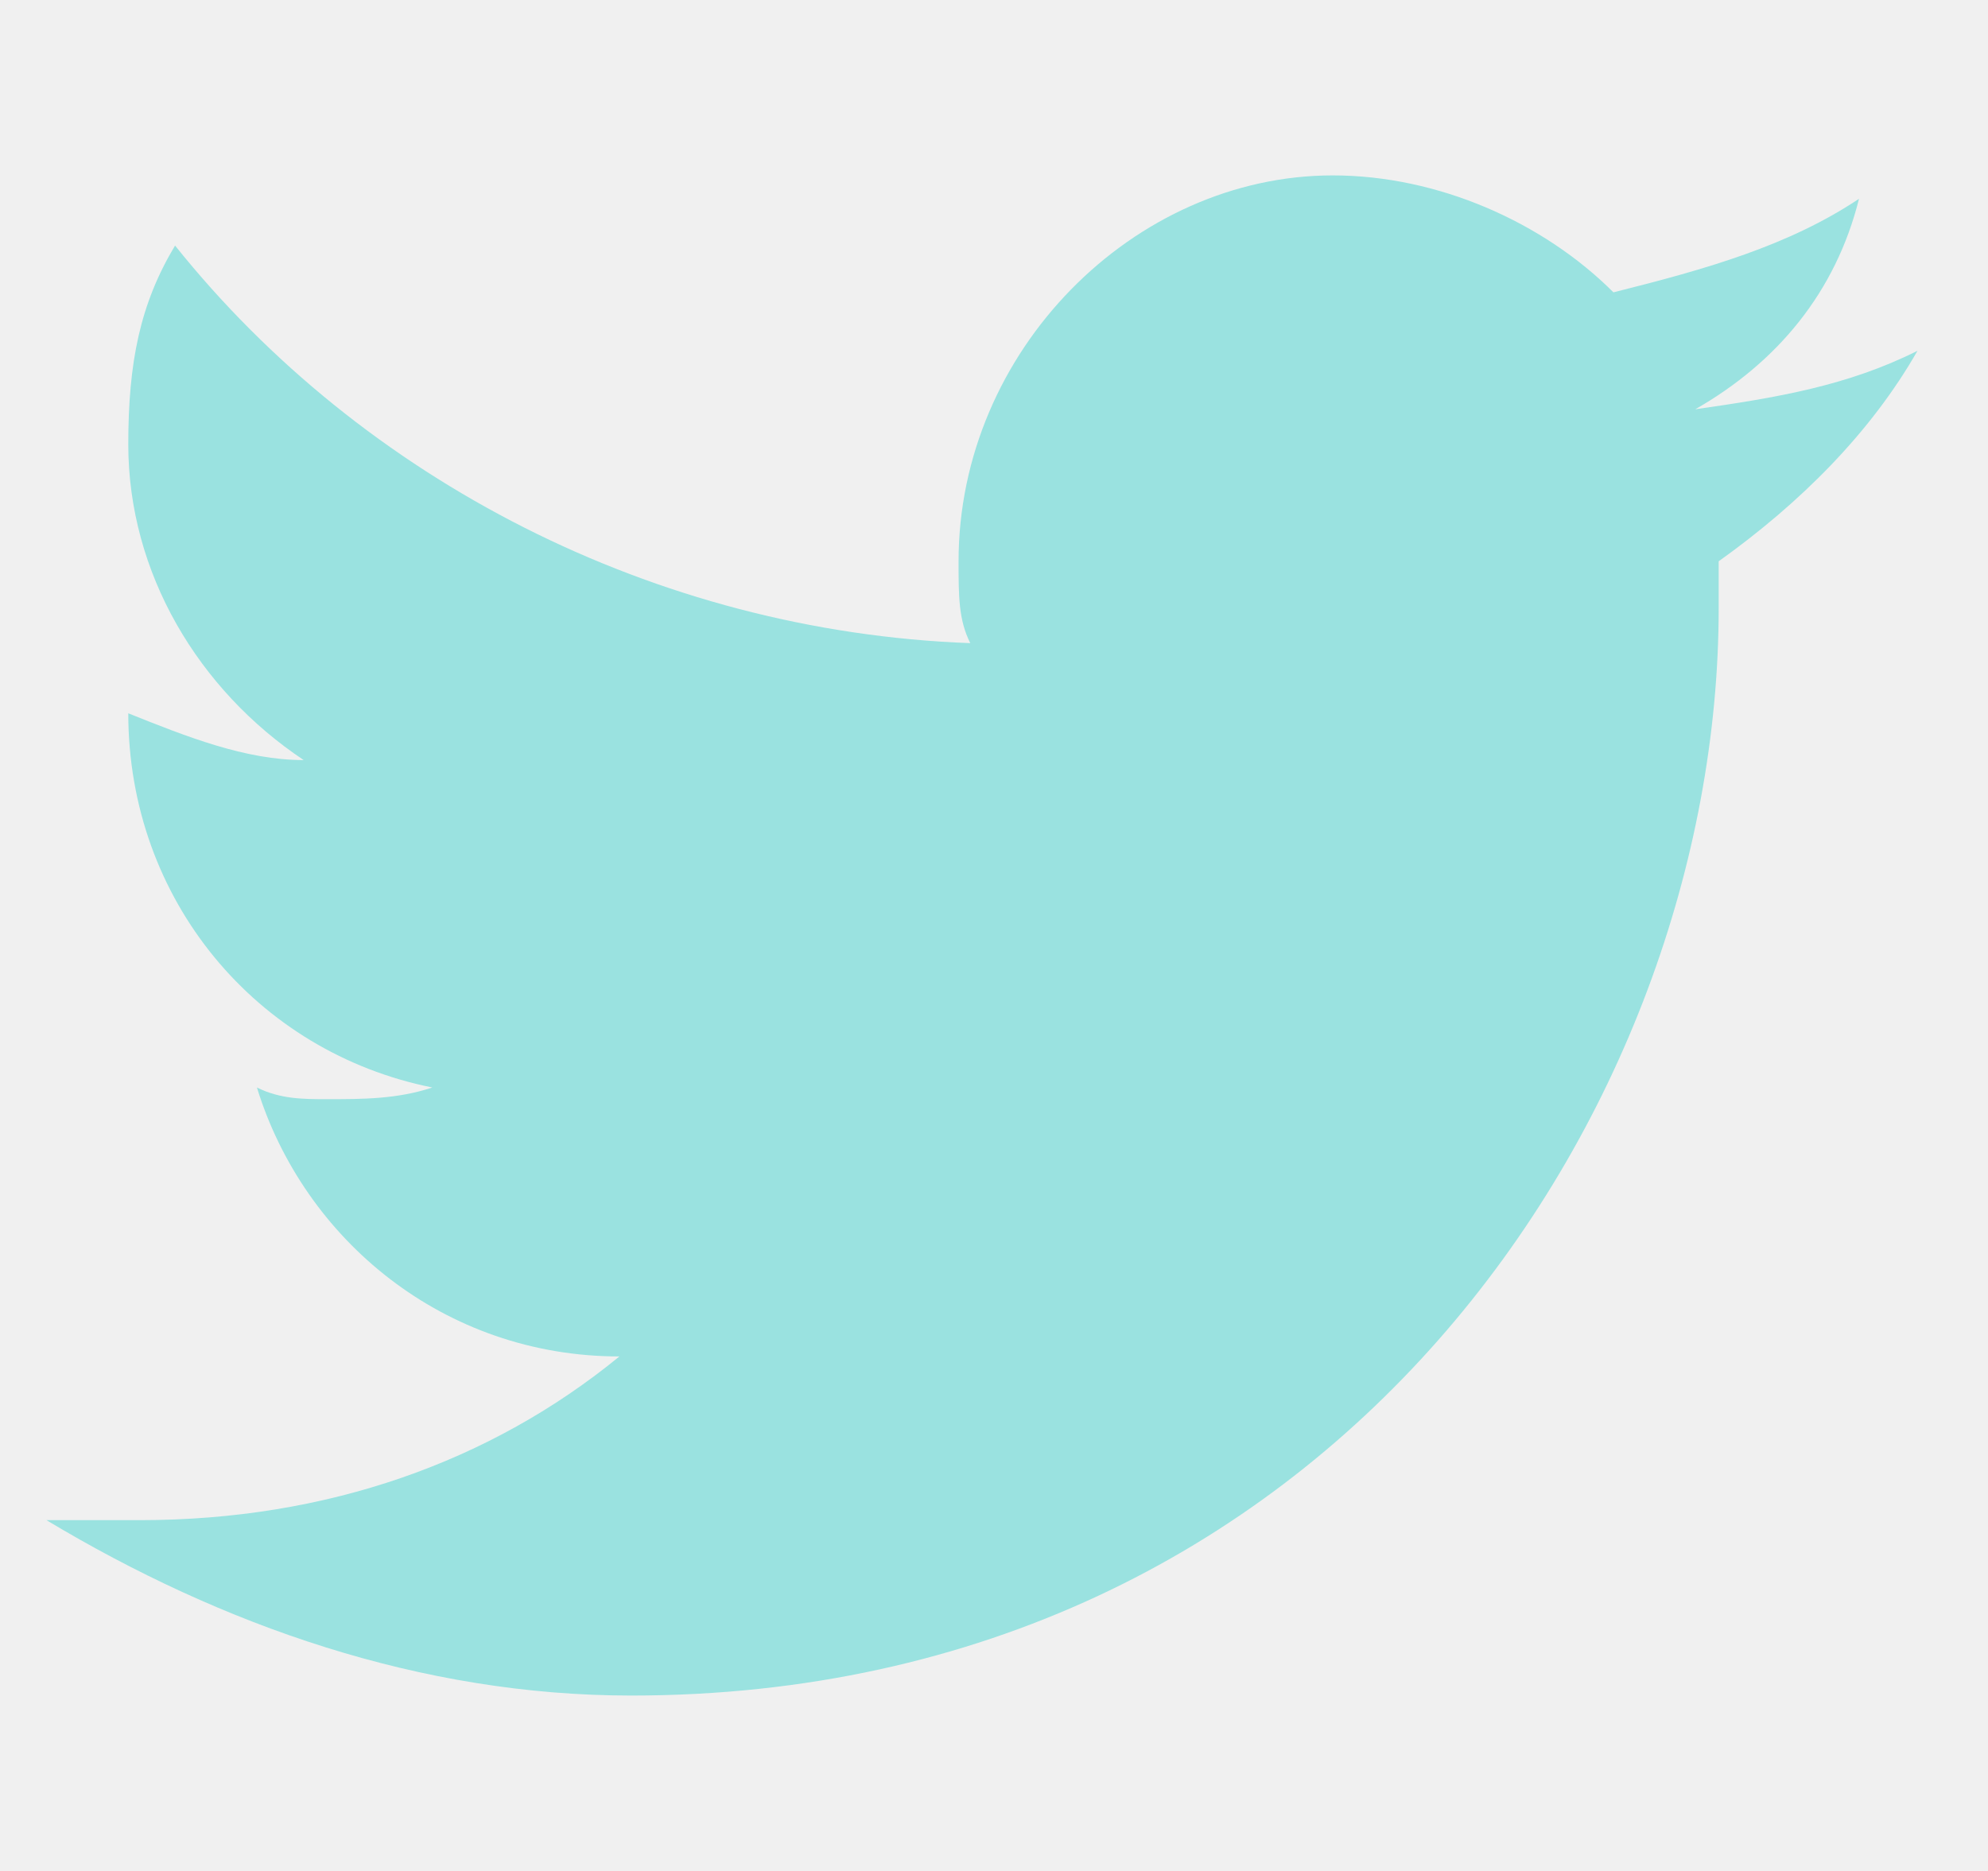
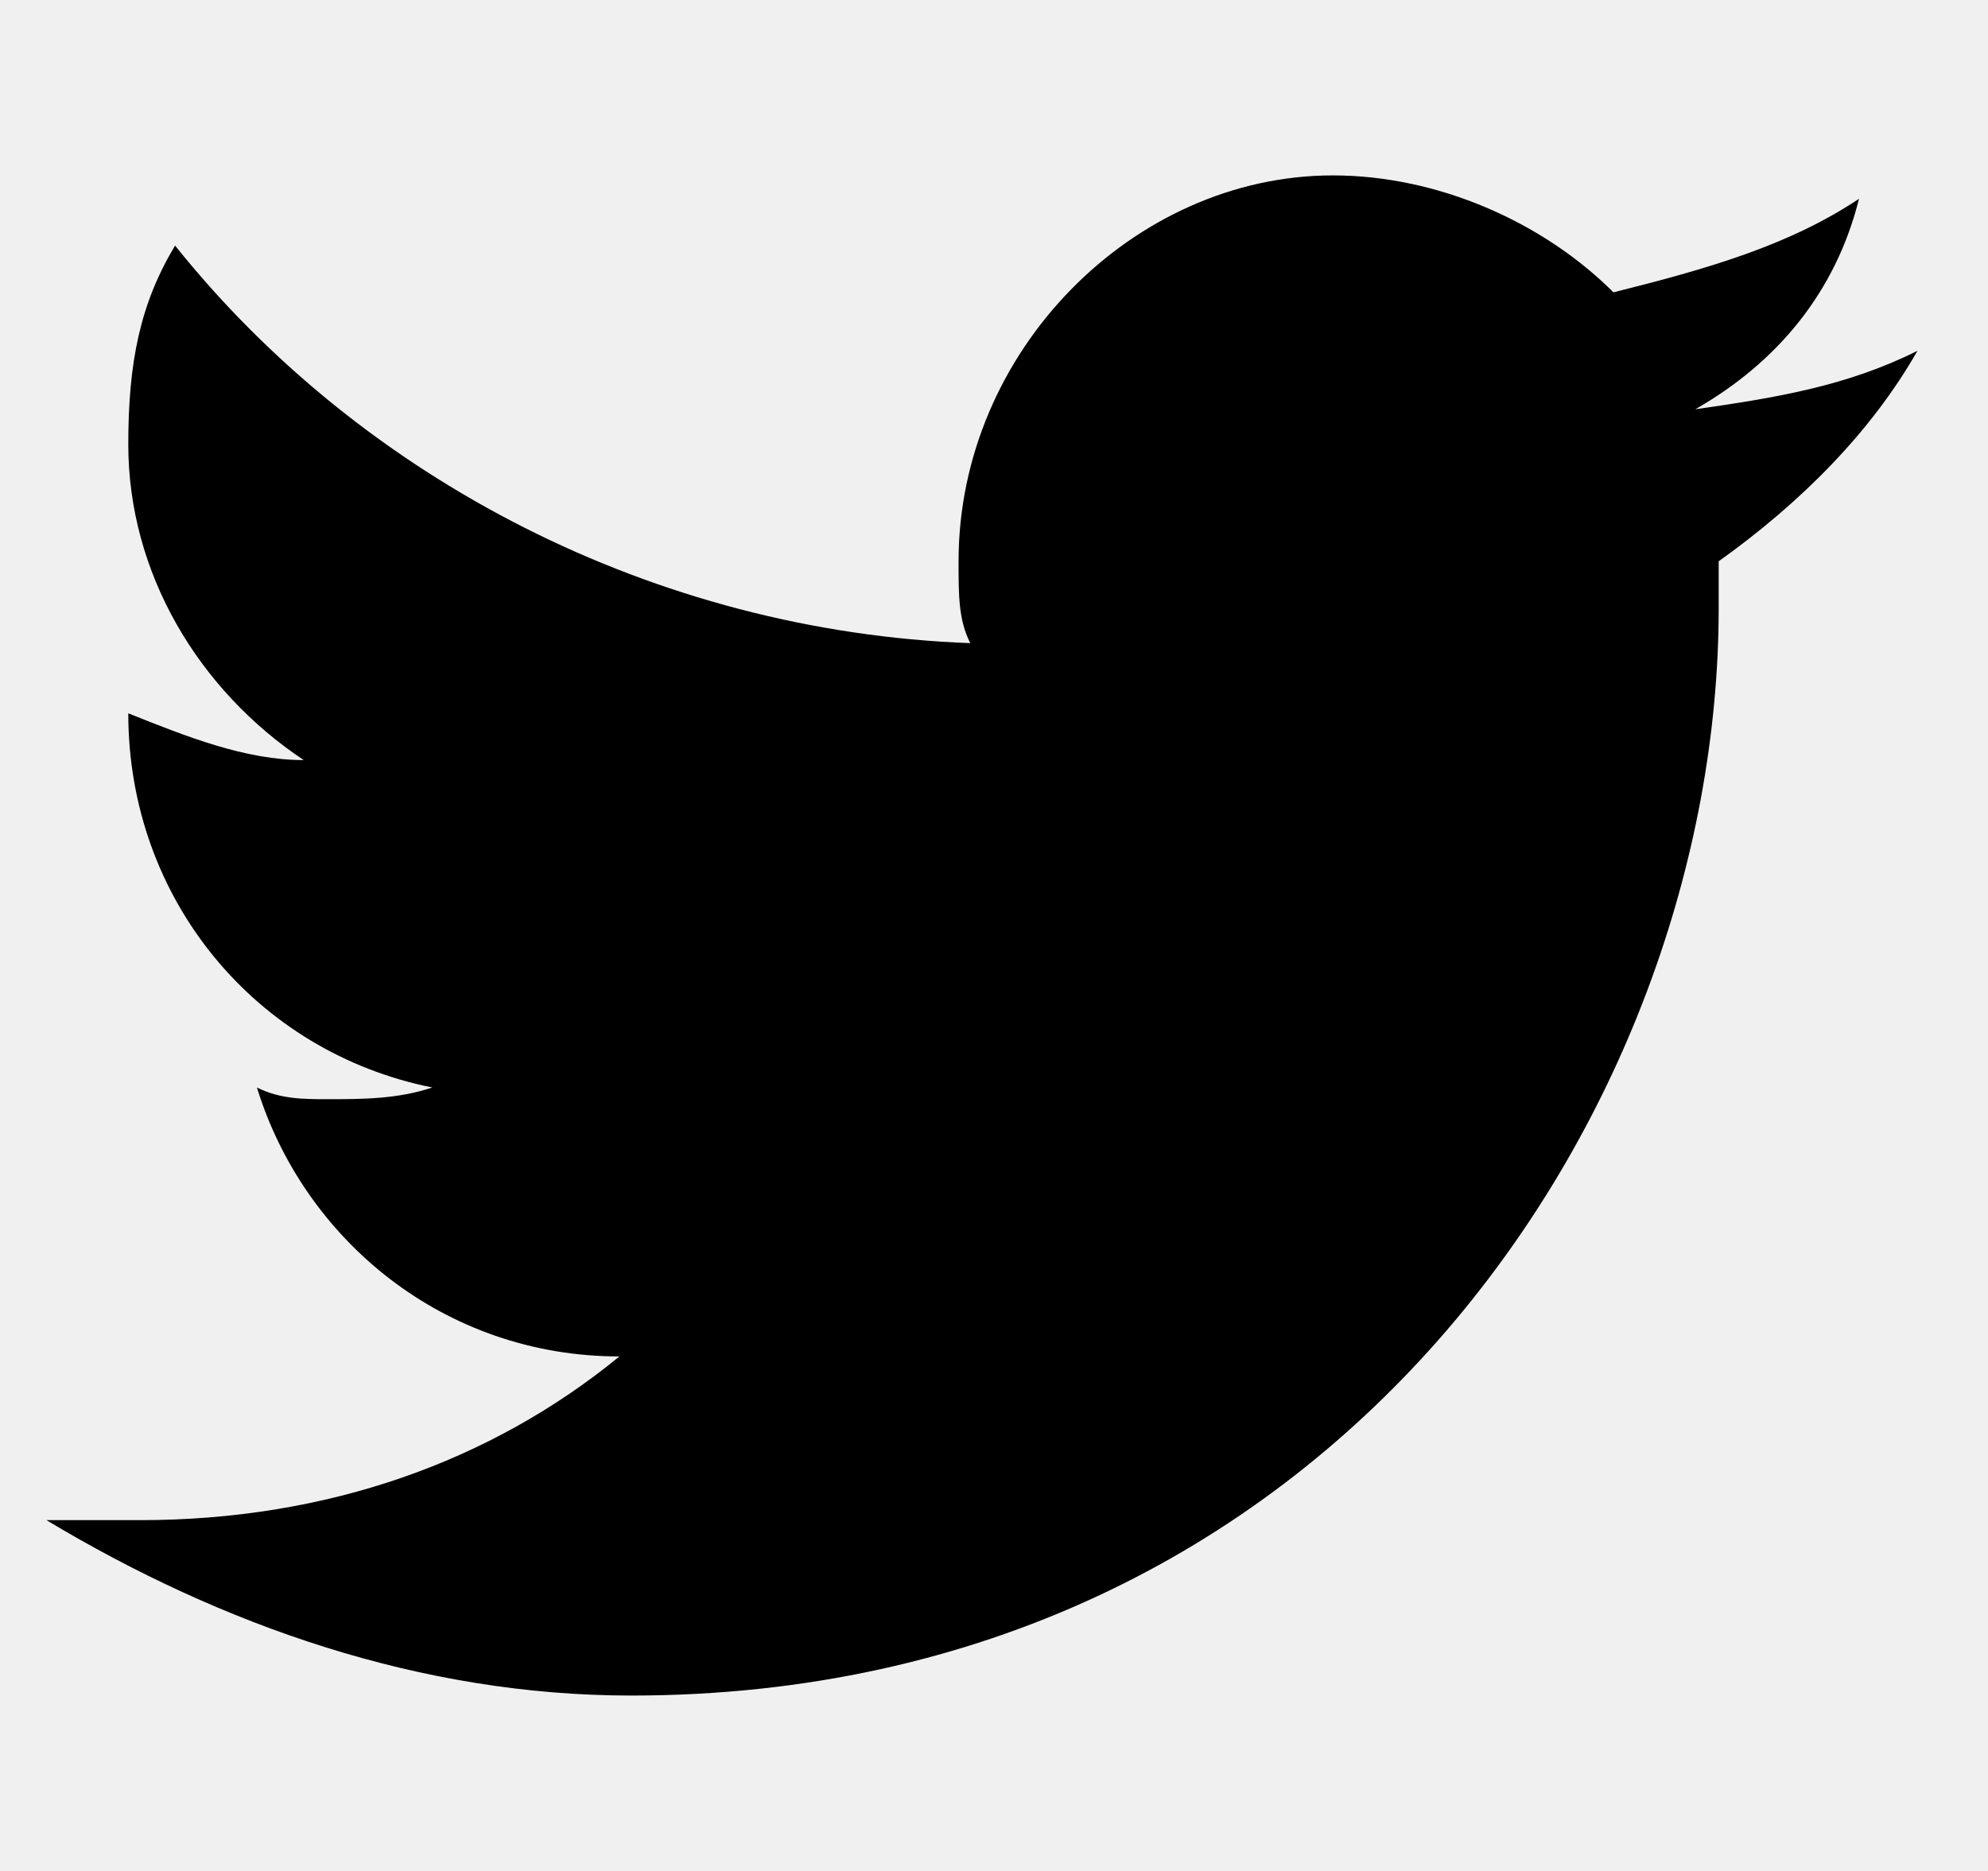
<svg xmlns="http://www.w3.org/2000/svg" viewBox="0 0 17 16" fill="none">
  <g clip-path="url(#clip0_42552:755)">
-     <path d="M16.397 3C15.797 3.3 15.197 3.4 14.497 3.5C15.197 3.1 15.697 2.5 15.897 1.7C15.297 2.1 14.597 2.3 13.797 2.5C13.197 1.9 12.297 1.5 11.397 1.5C9.697 1.5 8.197 3 8.197 4.8C8.197 5.1 8.197 5.3 8.297 5.5C5.597 5.4 3.097 4.1 1.497 2.1C1.197 2.6 1.097 3.1 1.097 3.8C1.097 4.9 1.697 5.9 2.597 6.5C2.097 6.5 1.597 6.3 1.097 6.1C1.097 7.7 2.197 9 3.697 9.3C3.397 9.4 3.097 9.4 2.797 9.4C2.597 9.4 2.397 9.4 2.197 9.3C2.597 10.6 3.797 11.6 5.297 11.6C4.197 12.5 2.797 13 1.197 13H0.397C1.897 13.9 3.597 14.5 5.397 14.5C11.397 14.5 14.697 9.5 14.697 5.2V4.8C15.397 4.3 15.997 3.7 16.397 3Z" fill="#9AE2E0" />
+     <path d="M16.397 3C15.797 3.3 15.197 3.4 14.497 3.5C15.197 3.1 15.697 2.5 15.897 1.7C15.297 2.1 14.597 2.3 13.797 2.5C13.197 1.9 12.297 1.5 11.397 1.5C9.697 1.5 8.197 3 8.197 4.8C8.197 5.1 8.197 5.3 8.297 5.5C5.597 5.4 3.097 4.1 1.497 2.1C1.197 2.6 1.097 3.1 1.097 3.8C1.097 4.9 1.697 5.9 2.597 6.5C2.097 6.5 1.597 6.3 1.097 6.1C1.097 7.7 2.197 9 3.697 9.3C3.397 9.4 3.097 9.4 2.797 9.4C2.597 9.4 2.397 9.4 2.197 9.3C2.597 10.6 3.797 11.6 5.297 11.6C4.197 12.5 2.797 13 1.197 13H0.397C1.897 13.9 3.597 14.5 5.397 14.5C11.397 14.5 14.697 9.5 14.697 5.2V4.8C15.397 4.3 15.997 3.7 16.397 3Z" fill="currentColor" />
  </g>
  <defs>
    <clipPath id="clip0_42552:755">
      <rect width="16" height="16" fill="white" transform="translate(0.396988)" />
    </clipPath>
  </defs>
</svg>
